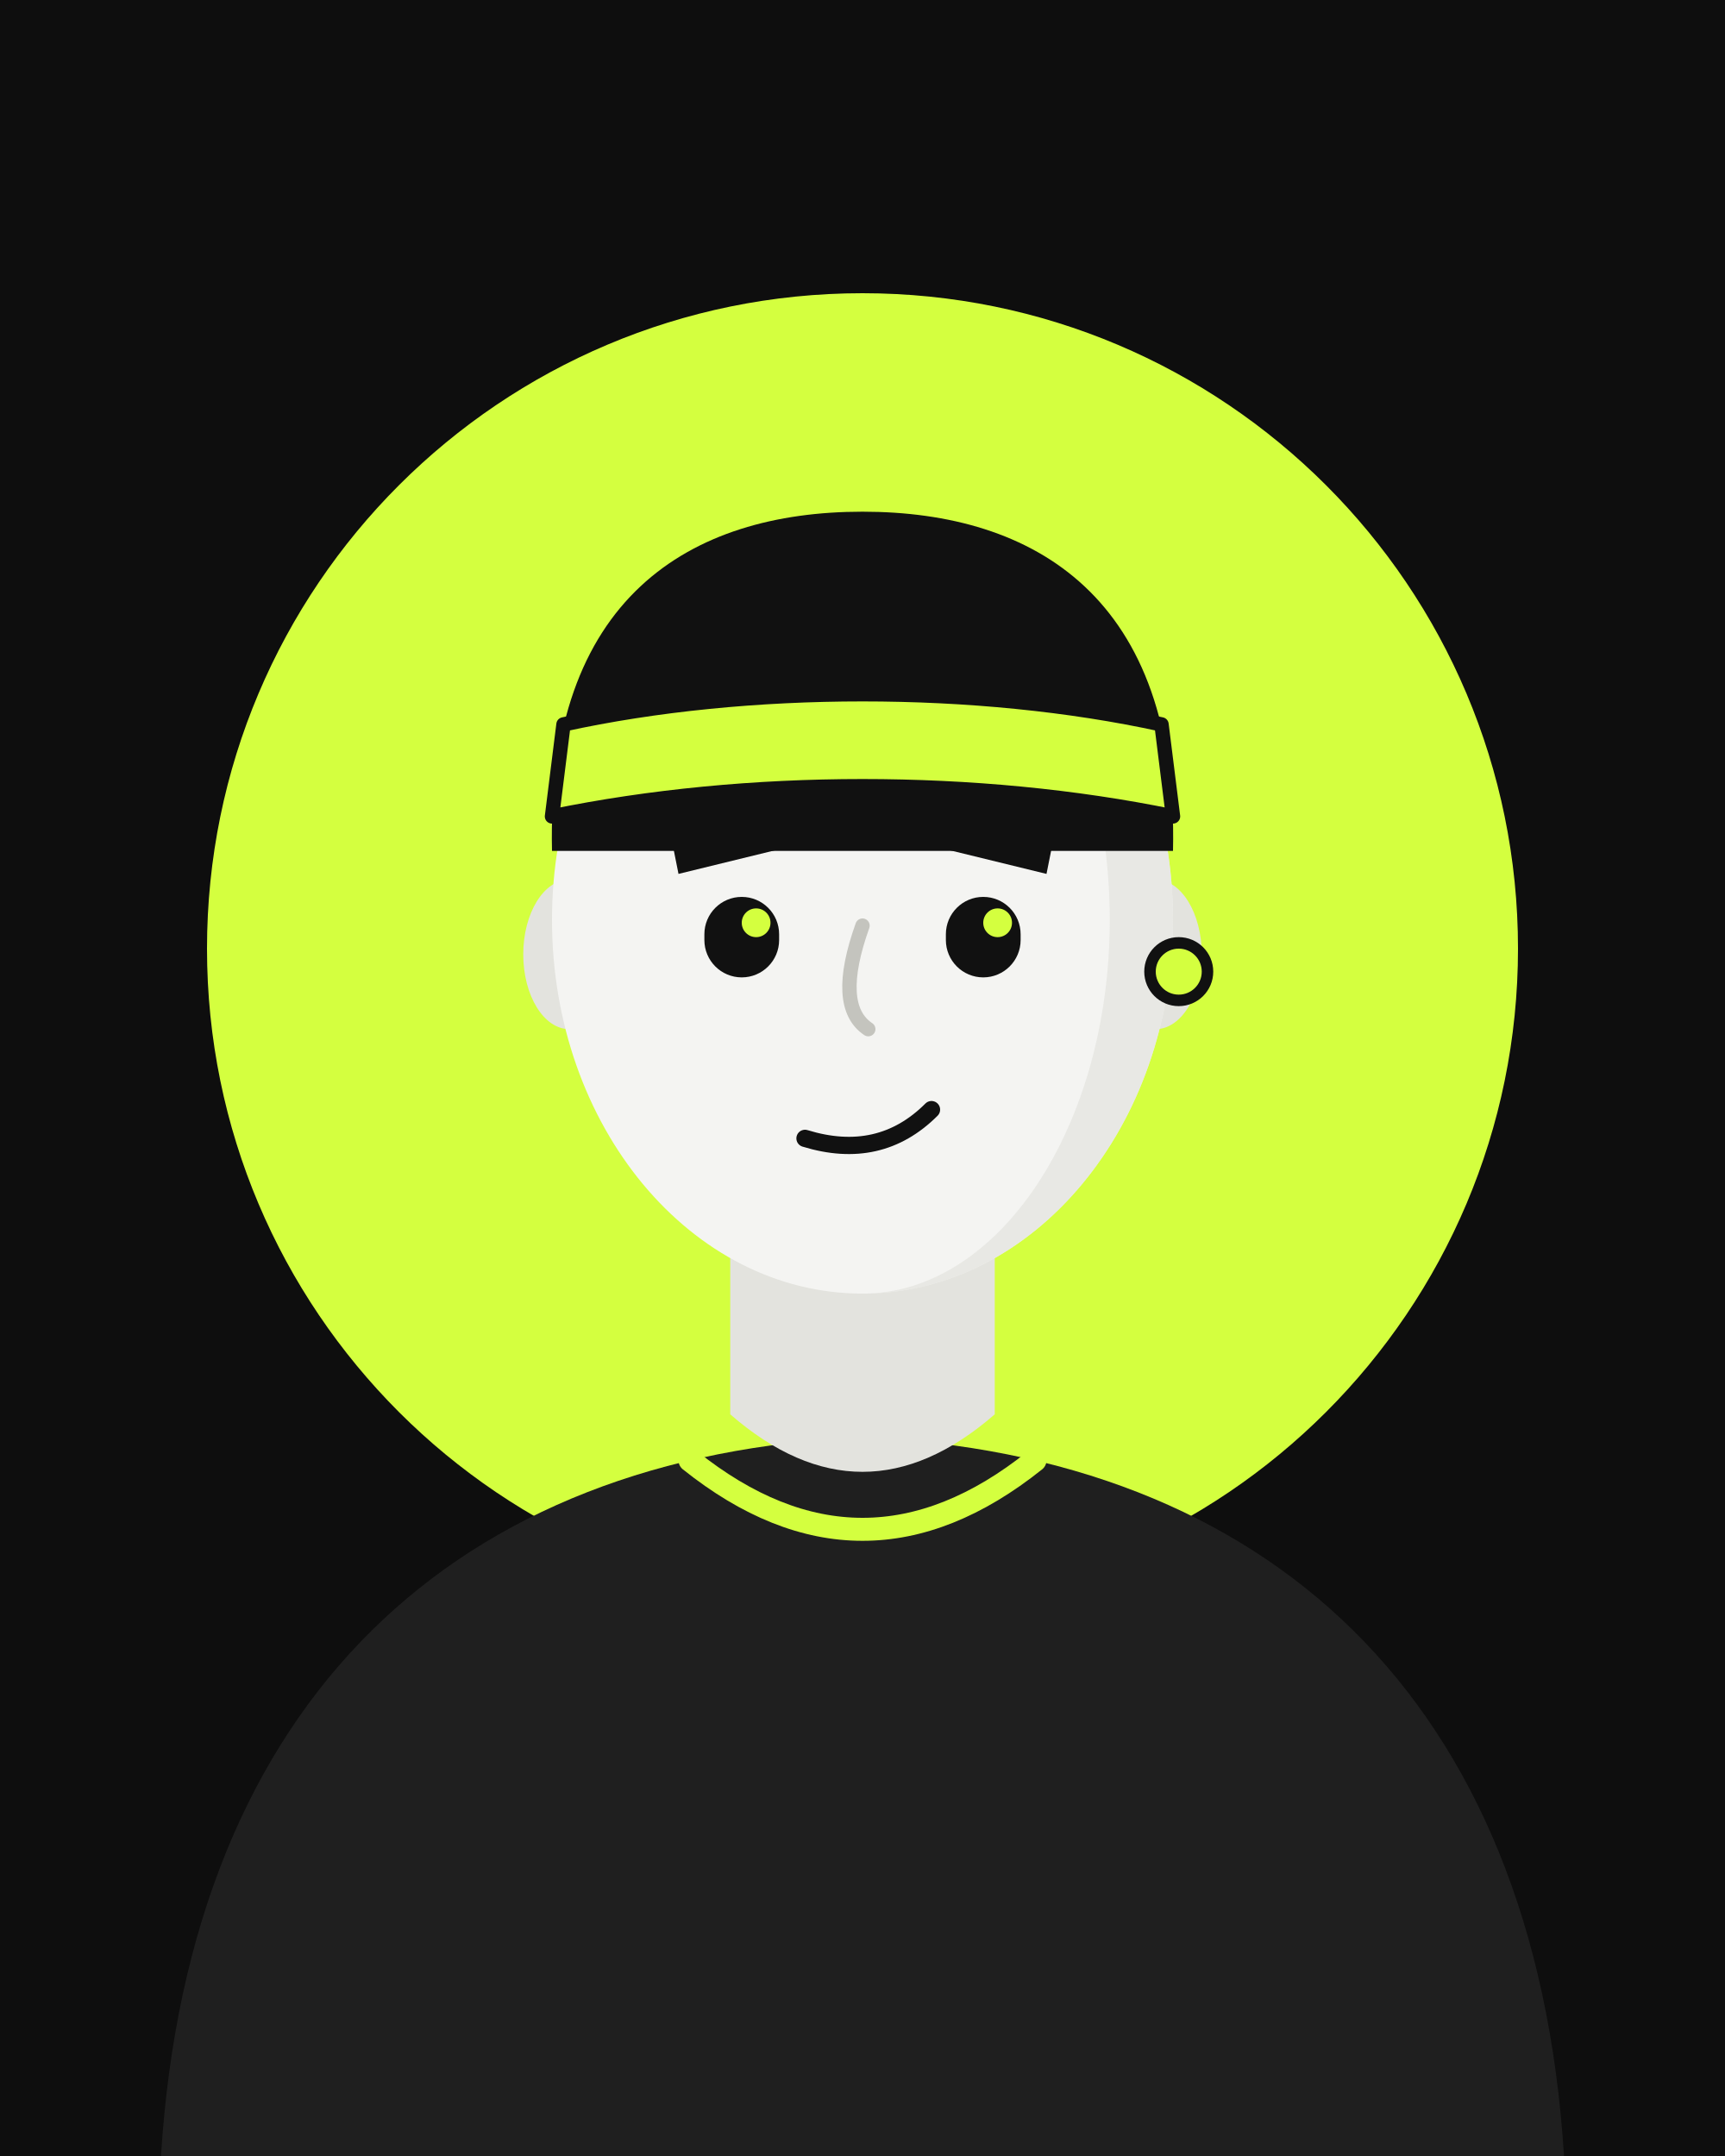
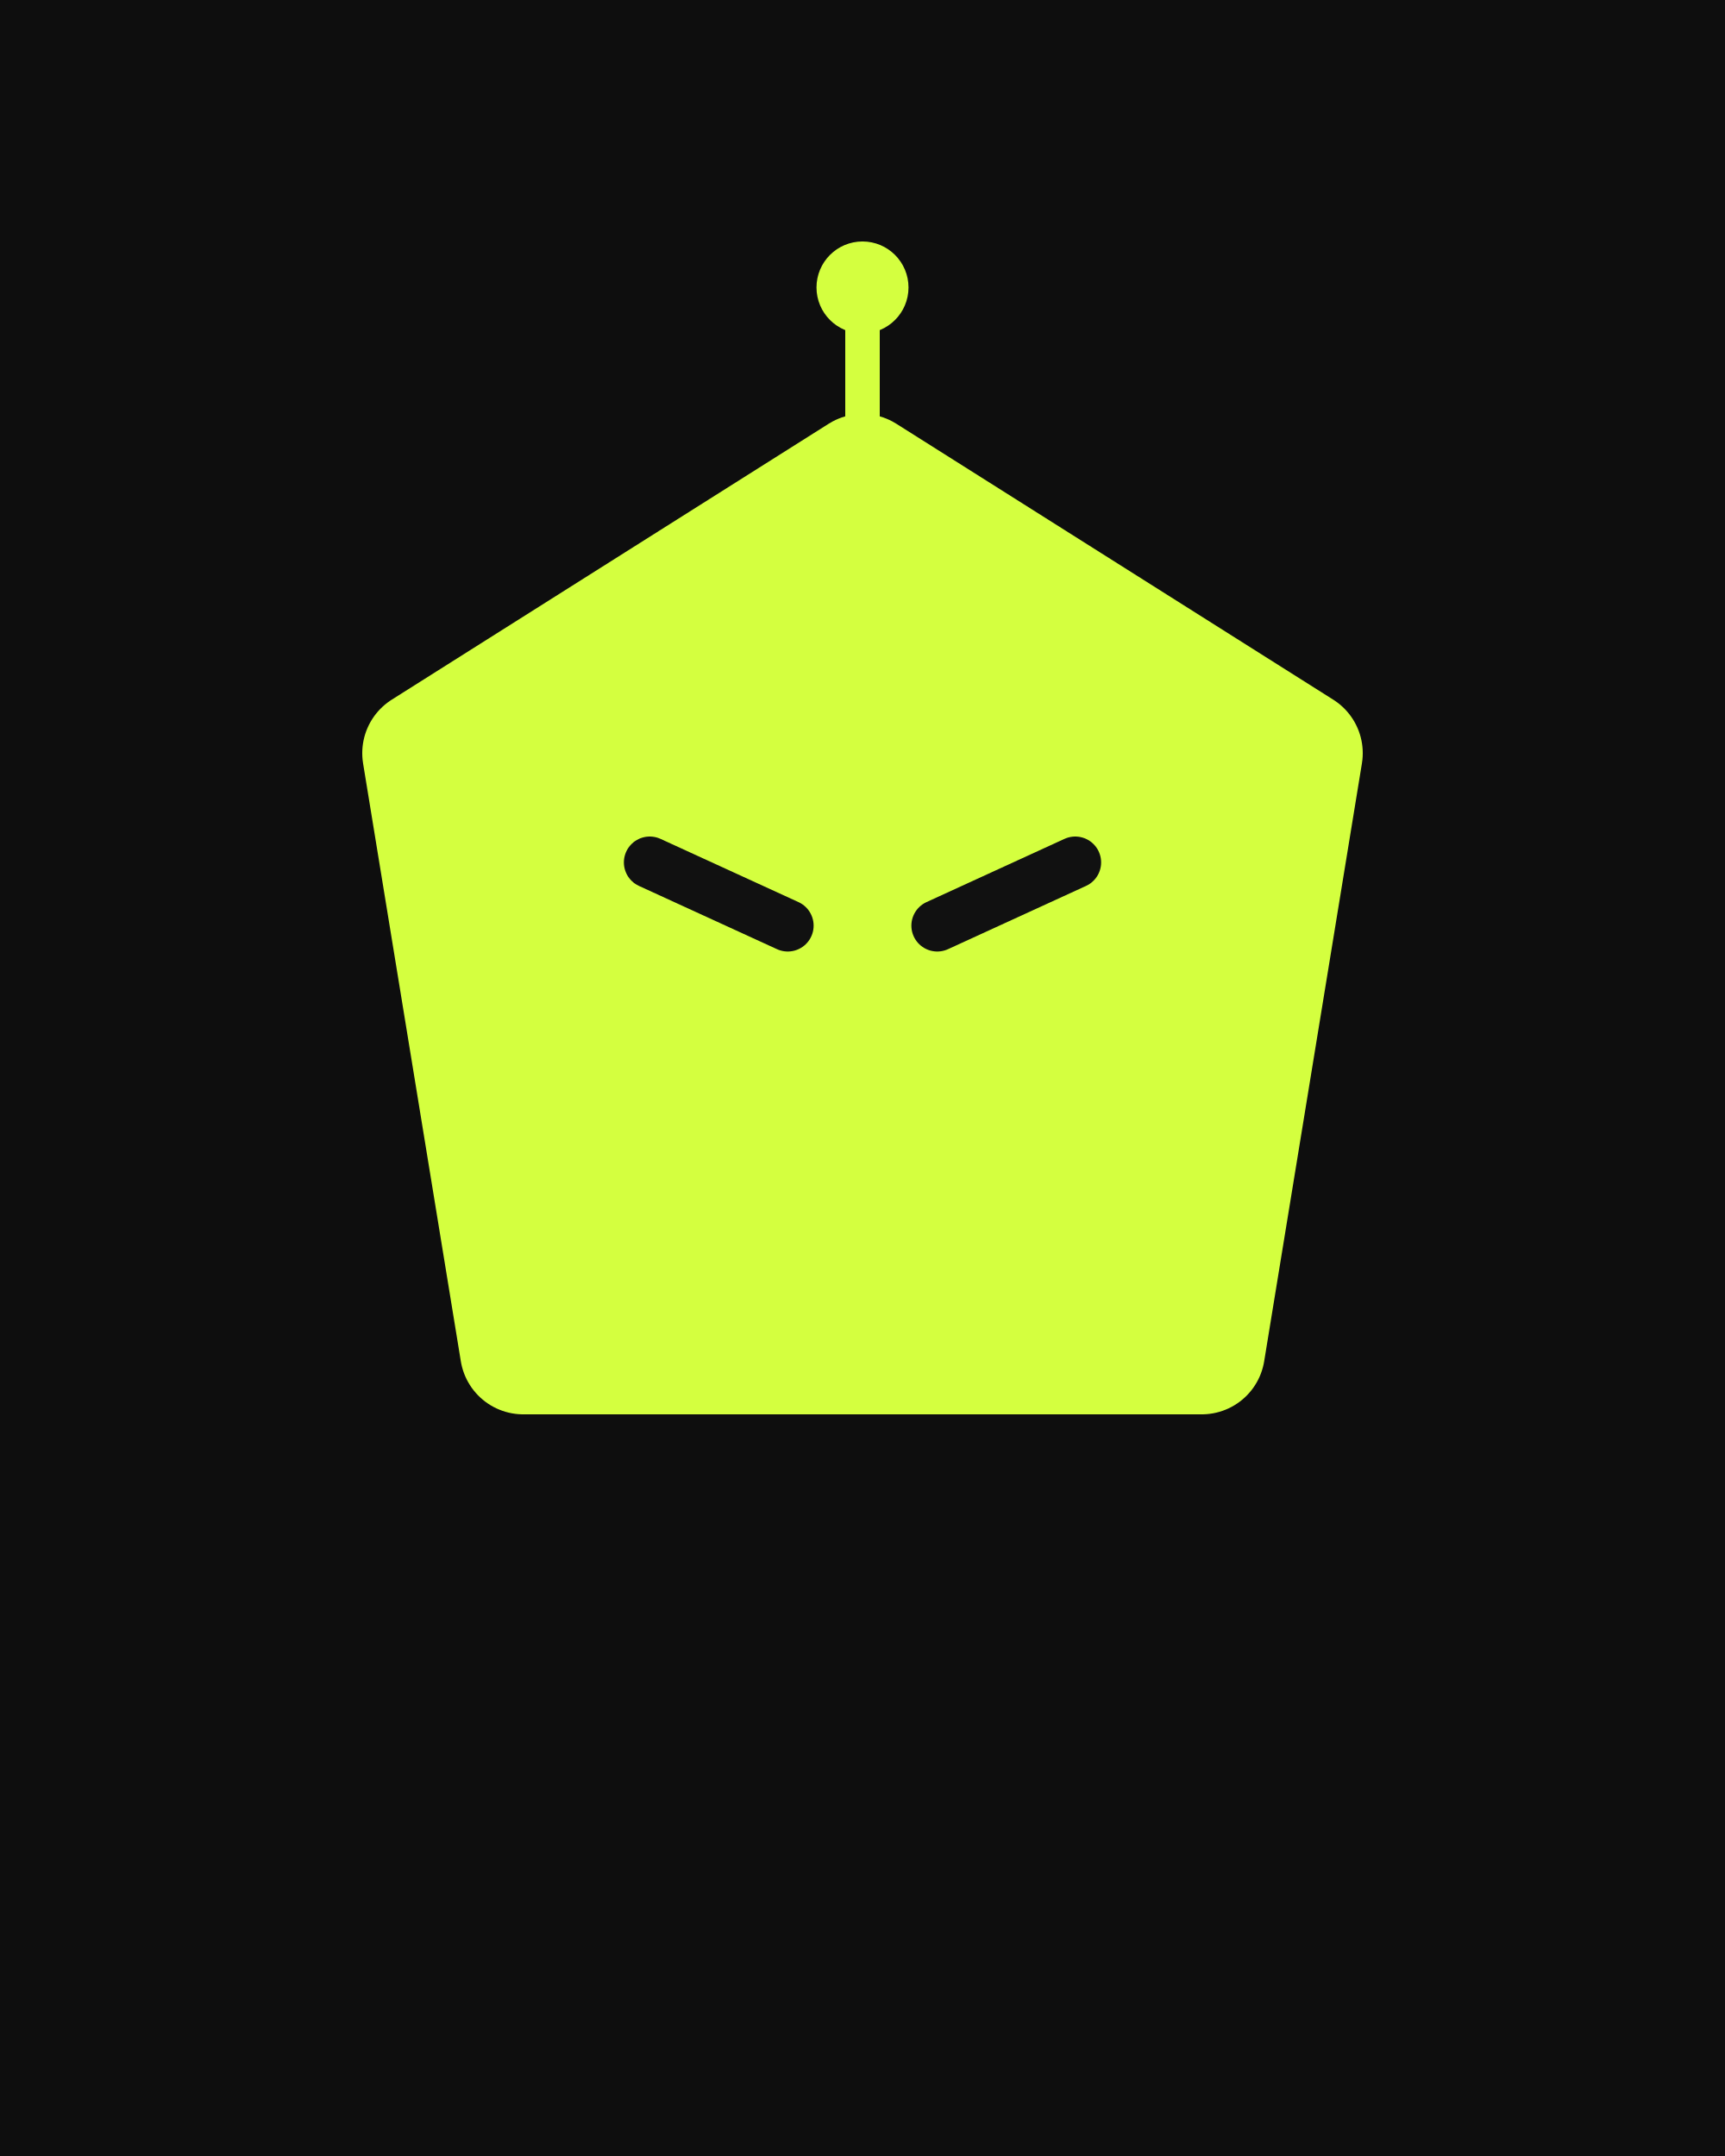
<svg xmlns="http://www.w3.org/2000/svg" viewBox="0 0 600 750" width="600" height="750">
  <style>
-     .eyes { transform-origin: 300px 322px; }
-     .bud { transform-origin: 412px 338px; }
+     .eyes { transform-origin: 300px 316px; }
+     .ping { transform-origin: 300px 100px; }
    @media (prefers-reduced-motion: no-preference) {
-       .eyes { animation: blink 5s infinite; }
-       .bud { animation: glow 2.4s ease-in-out infinite; }
+       .blink { animation: blink 5s infinite; }
+       .ping { animation: ping 2.4s ease-in-out infinite; }
    }
    @keyframes blink { 0%, 92%, 100% { transform: scaleY(1); } 95% { transform: scaleY(0.1); } }
-     @keyframes glow { 50% { transform: scale(1.35); opacity: 0.7; } }
+     @keyframes ping { 50% { transform: scale(1.4); opacity: 0.6; } }
  </style>
  <rect width="600" height="750" fill="#0e0e0e" />
-   <circle cx="300" cy="330" r="228" fill="#d4ff3f" />
-   <path d="M56 750 C66 590 160 506 300 500 C440 506 534 590 544 750 Z" fill="#1f1f1f" />
-   <path d="M254 400 L254 492 Q300 532 346 492 L346 400 Z" fill="#e3e3de" />
-   <path d="M240 508 Q300 556 360 508" fill="none" stroke="#d4ff3f" stroke-width="8" stroke-linecap="round" stroke-linejoin="round" />
-   <ellipse cx="198" cy="332" rx="16" ry="26" fill="#e3e3de" />
-   <ellipse cx="402" cy="332" rx="16" ry="26" fill="#e3e3de" />
-   <ellipse cx="300" cy="320" rx="108" ry="130" fill="#f4f4f2" />
-   <path d="M300 190 A108 130 0 0 1 300 450 A86 130 0 0 0 300 190 Z" fill="#e3e3de" opacity="0.7" />
-   <path d="M192 296 C190 208 240 178 300 178 C360 178 410 208 408 296 Z" fill="#111111" />
-   <path d="M196 252 C260 238 340 238 404 252 L408 284 C340 270 260 270 192 284 Z" fill="#d4ff3f" stroke="#111111" stroke-width="5" stroke-linejoin="round" />
-   <path d="M300 322 Q290 350 302 358" fill="none" stroke="#c4c4be" stroke-width="5" stroke-linecap="round" stroke-linejoin="round" />
-   <g class="eyes">
-     <rect x="245" y="312" width="26" height="28" rx="13" fill="#111111" />
-     <rect x="329" y="312" width="26" height="28" rx="13" fill="#111111" />
-     <circle cx="263" cy="321" r="5" fill="#d4ff3f" />
-     <circle cx="347" cy="321" r="5" fill="#d4ff3f" />
+   <path d="M300 160 L300 112" fill="none" stroke="#d4ff3f" stroke-width="12" stroke-linecap="round" />
+   <circle class="ping" cx="300" cy="100" r="16" fill="#d4ff3f" />
+   <polygon points="300,166 452,262 418,470 182,470 148,262" stroke-width="44" fill="#d4ff3f" stroke="#d4ff3f" stroke-linejoin="round" />
+   <g class="eyes blink">
+     <path d="M226 300 L274 322" fill="none" stroke="#111111" stroke-width="18" stroke-linecap="round" stroke-linejoin="round" />
+     <path d="M374 300 L326 322" fill="none" stroke="#111111" stroke-width="18" stroke-linecap="round" stroke-linejoin="round" />
  </g>
-   <path d="M234 294 L280 282 L281 293 L236 304 Z" fill="#111111" />
-   <path d="M366 294 L320 282 L319 293 L364 304 Z" fill="#111111" />
-   <path d="M280 396 Q306 404 324 386" fill="none" stroke="#111111" stroke-width="6" stroke-linecap="round" stroke-linejoin="round" />
-   <circle class="bud" cx="410" cy="338" r="10" fill="#d4ff3f" stroke="#111111" stroke-width="4" />
</svg>
